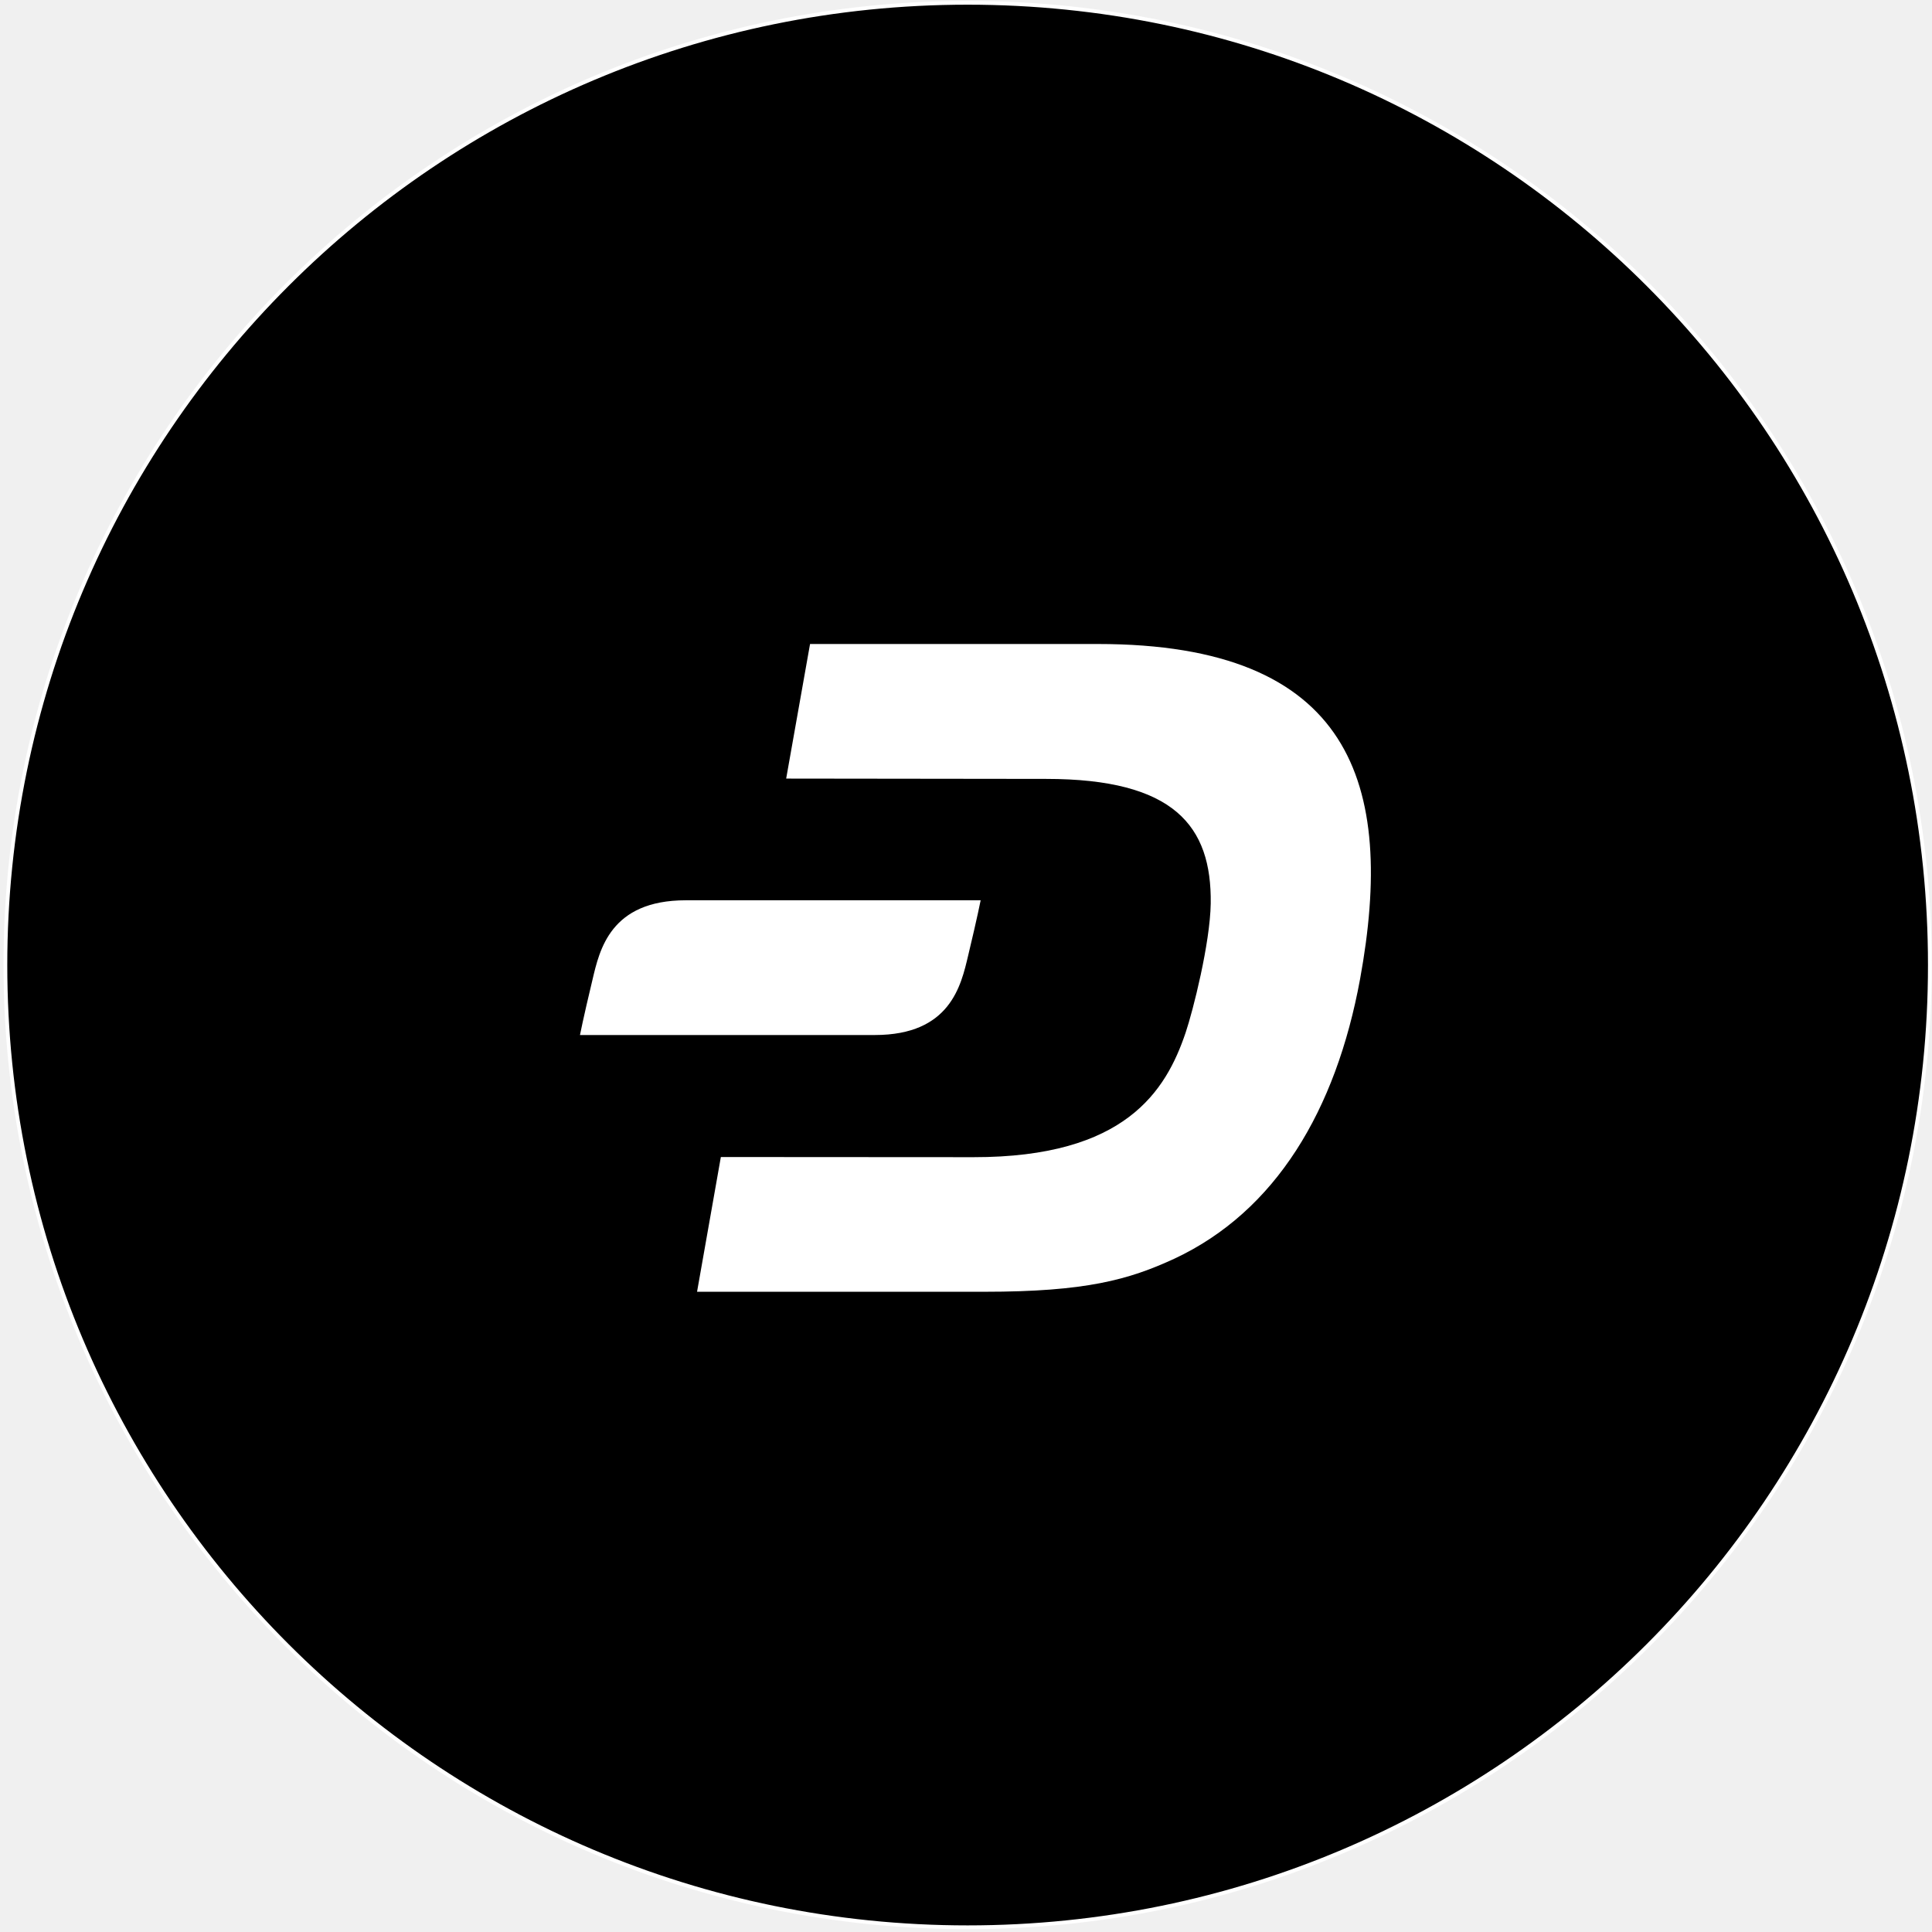
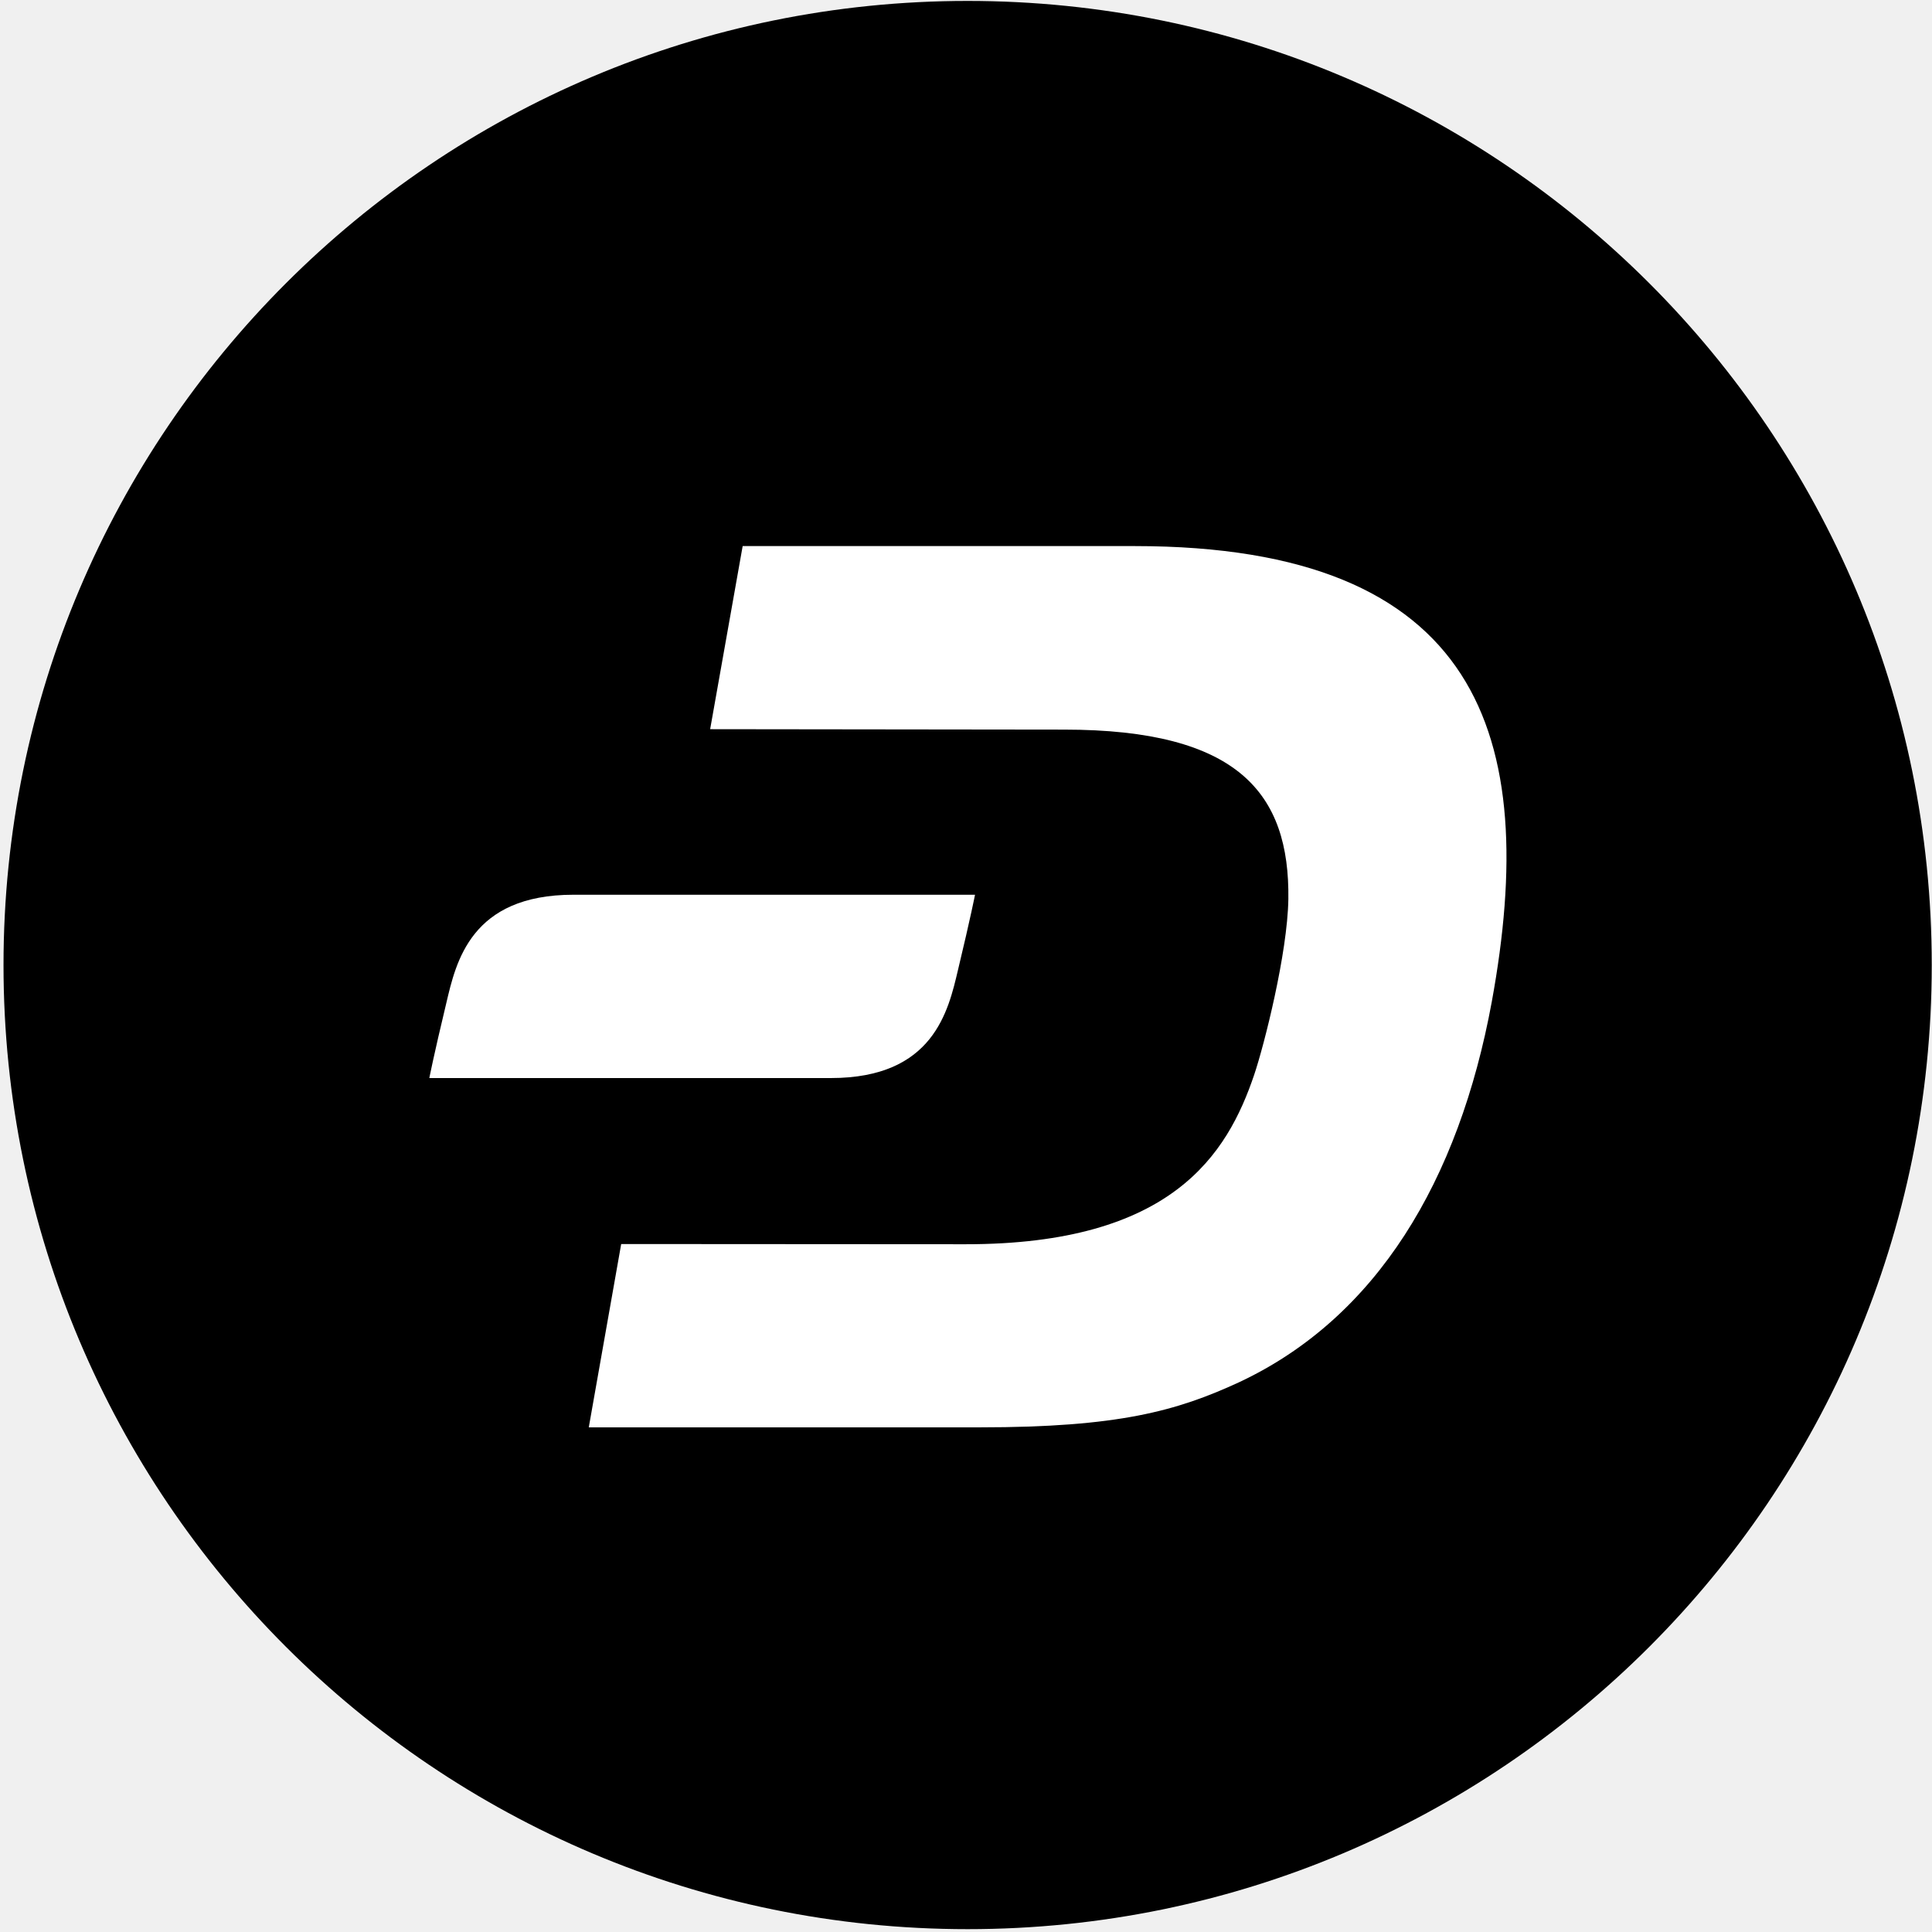
<svg xmlns="http://www.w3.org/2000/svg" width="513" height="513" viewBox="0 0 513 513" fill="none">
-   <circle cx="256.933" cy="256.245" r="255.5" fill="black" stroke="white" />
+   <circle cx="256.933" cy="256.245" r="256" fill="black" />
  <g clip-path="url(#clip0_24_904)">
-     <path d="M291.539 171H215.09L208.75 206.737L277.754 206.82C311.745 206.82 321.767 219.282 321.481 239.916C321.317 250.48 316.777 268.39 314.813 274.208C309.578 289.683 298.82 307.304 258.489 307.263L191.407 307.222L185.087 343H261.372C288.287 343 299.699 339.822 311.848 334.21C338.721 321.624 354.715 294.883 361.137 259.971C370.647 207.975 358.785 171 291.539 171Z" fill="white" />
-     <path d="M182.101 239.049C162.058 239.049 159.195 252.213 157.313 260.177C154.818 270.577 154 274.827 154 274.827H232.29C252.333 274.827 255.196 261.663 257.078 253.699C259.573 243.299 260.391 239.049 260.391 239.049H182.101Z" fill="white" />
+     <path d="M301.315 145H197.199L188.564 193.619L282.542 193.731C328.834 193.731 342.483 210.686 342.093 238.757C341.87 253.13 335.686 277.495 333.012 285.411C325.882 306.465 311.231 330.437 256.304 330.381L164.944 330.325L156.337 379H260.231C296.886 379 312.429 374.677 328.974 367.042C365.573 349.918 387.355 313.538 396.101 266.042C409.052 195.303 392.897 145 301.315 145Z" fill="white" />
+     <path d="M152.271 237.578C124.974 237.578 121.075 255.487 118.512 266.323C115.114 280.471 114 286.253 114 286.253H220.623C247.92 286.253 251.819 268.344 254.382 257.509C257.78 243.361 258.894 237.578 258.894 237.578H152.271Z" fill="white" />
  </g>
  <defs>
    <clipPath id="clip0_24_904">
-       <rect width="210" height="172" fill="white" transform="translate(154 171)" />
+       <rect width="286" height="234" fill="white" transform="translate(114 145)" />
    </clipPath>
  </defs>
</svg>
